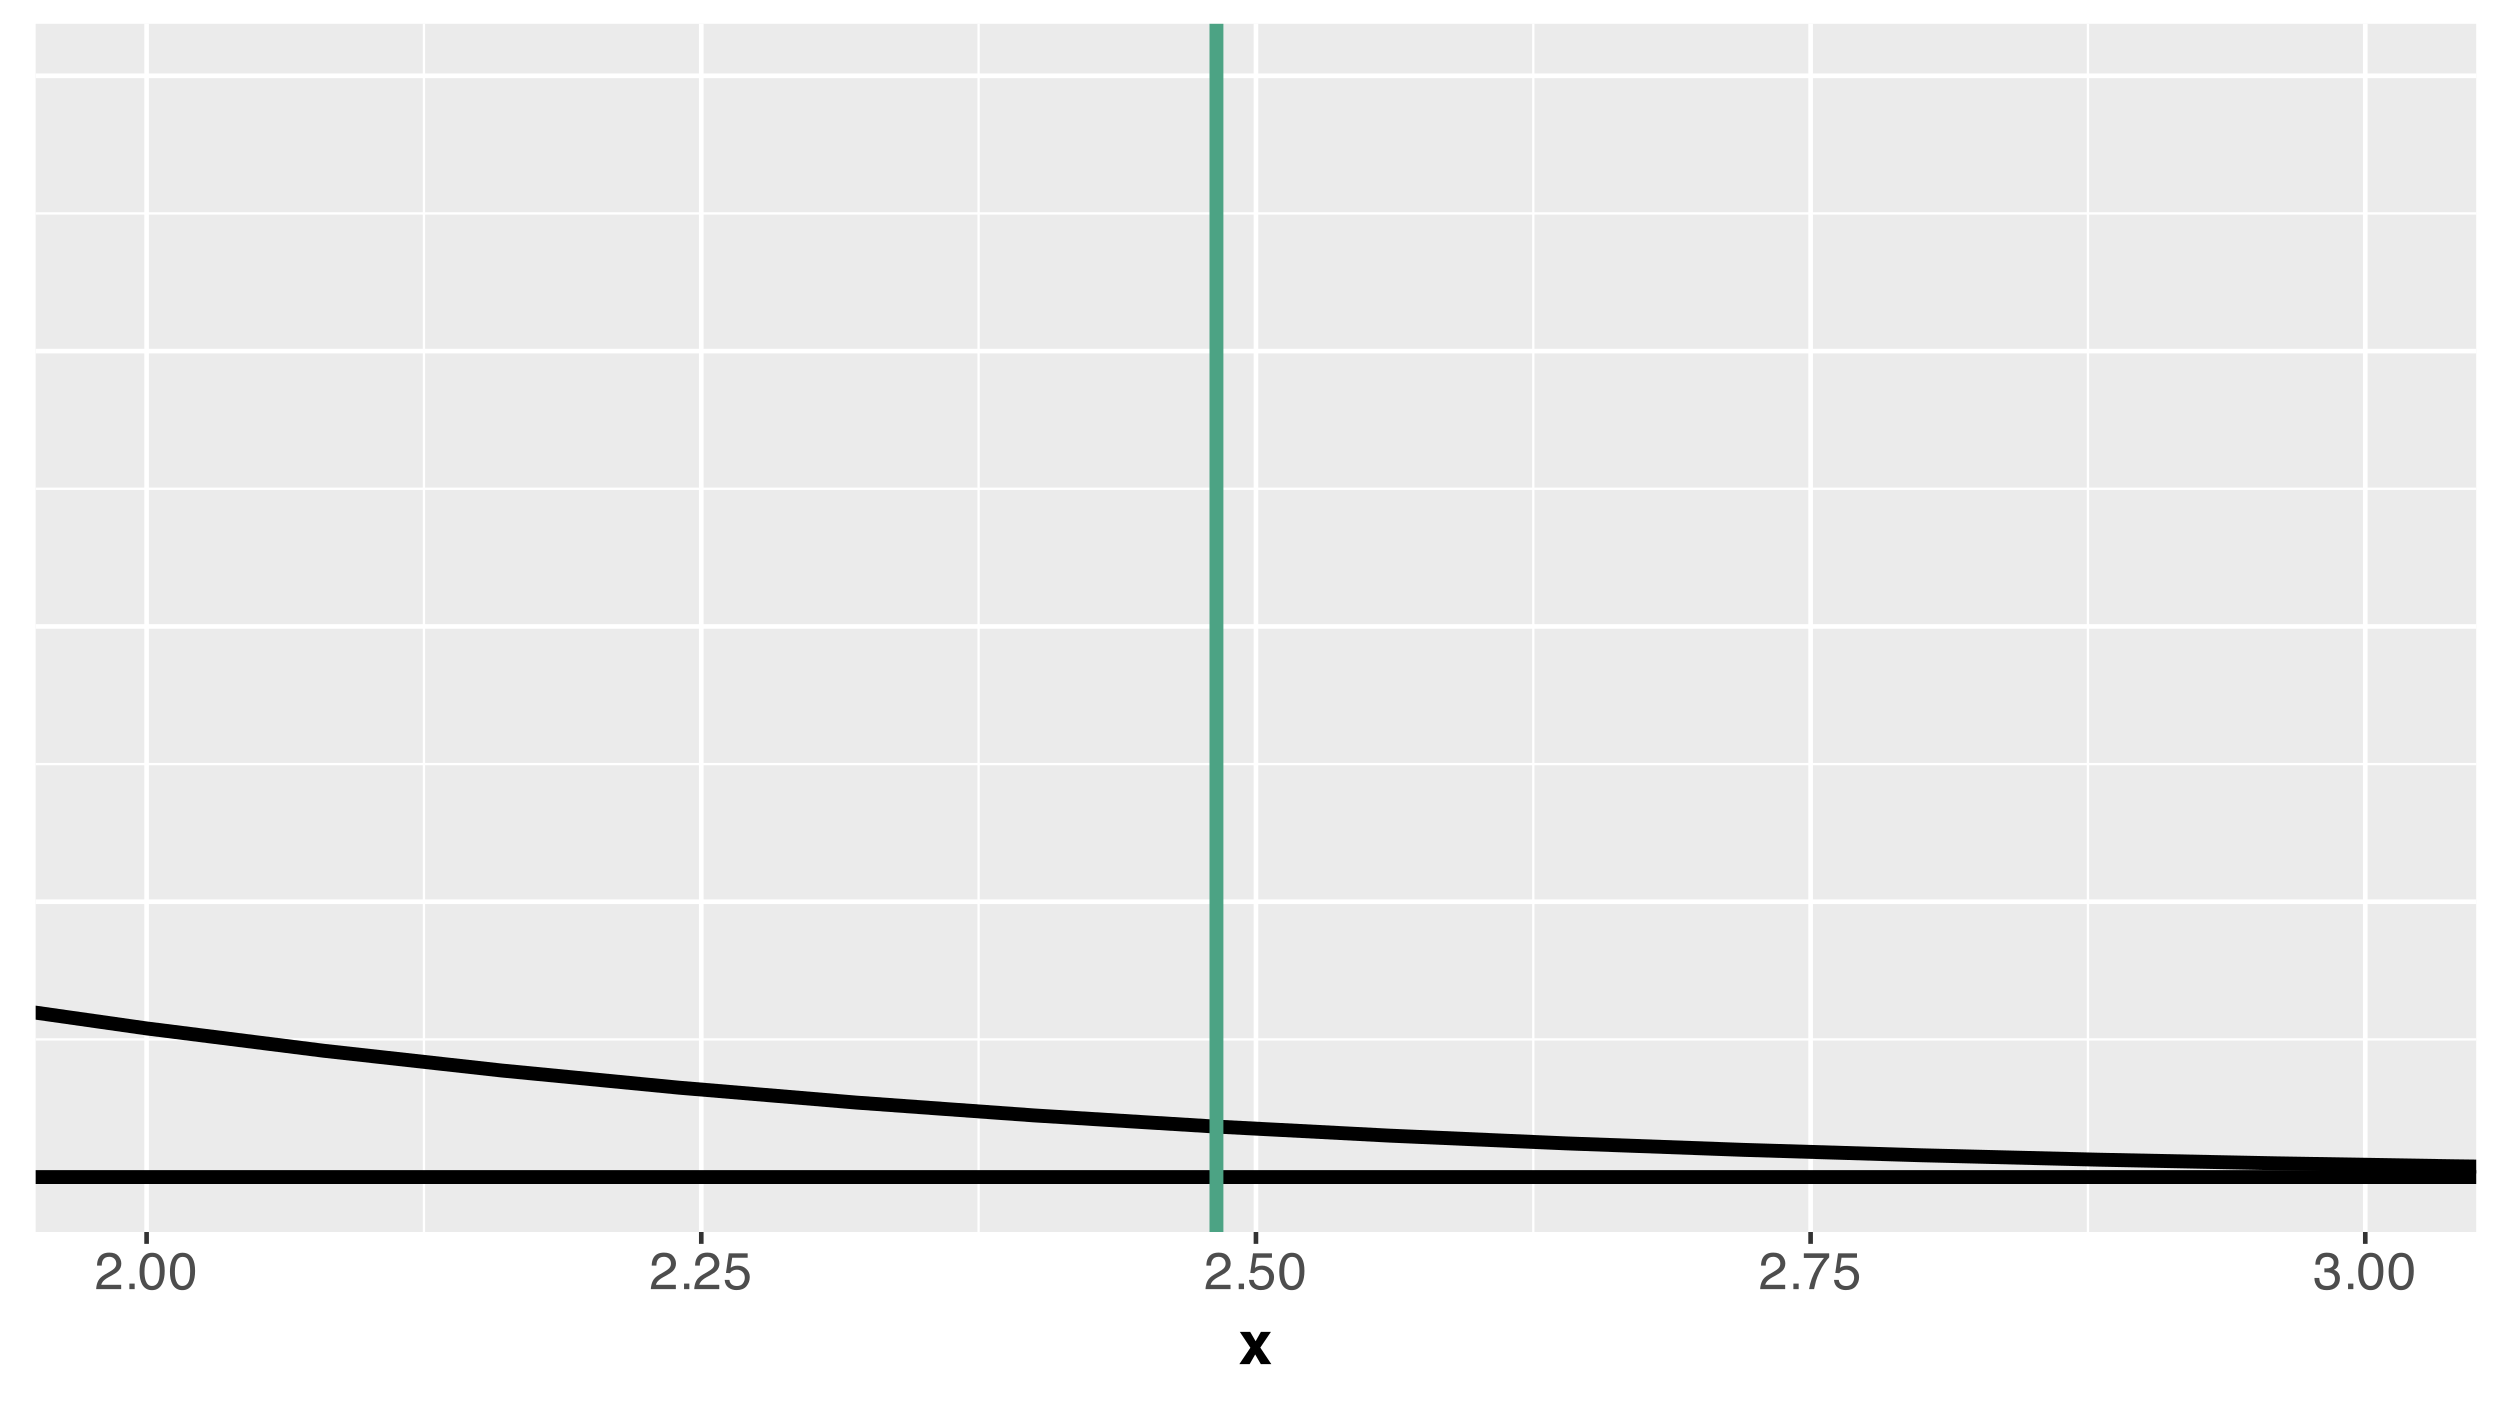
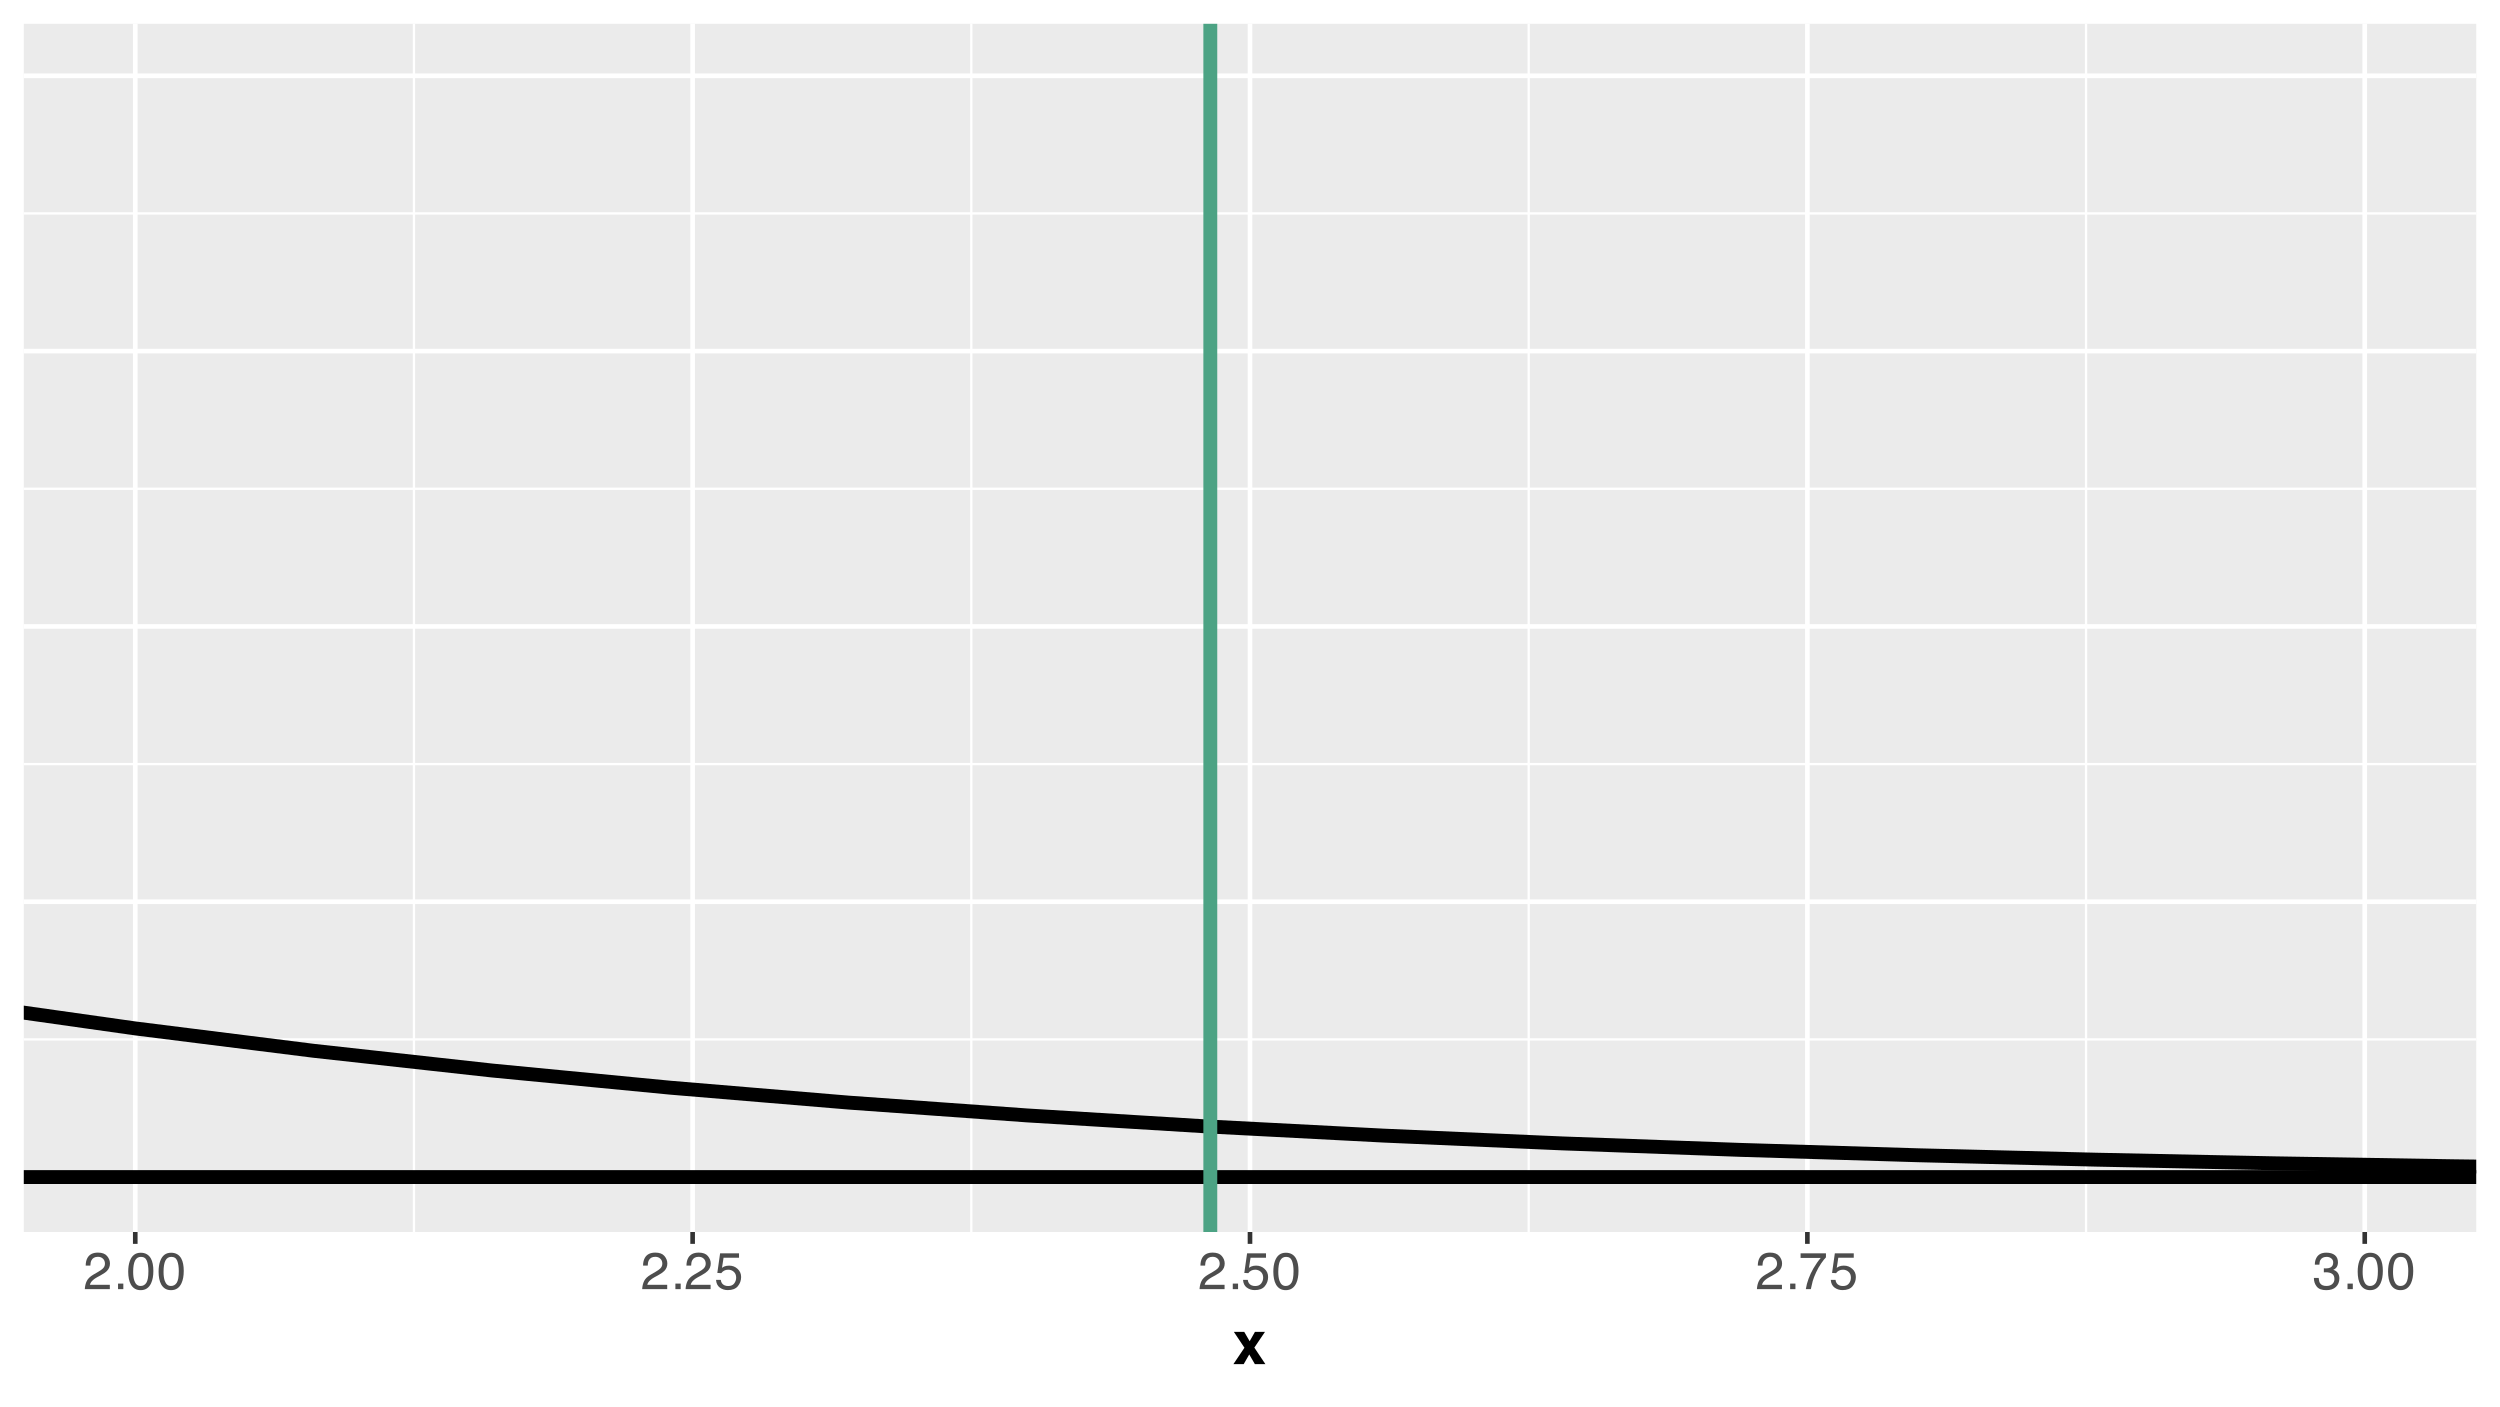
<svg xmlns="http://www.w3.org/2000/svg" xmlns:xlink="http://www.w3.org/1999/xlink" width="576" height="324" viewBox="0 0 576 324">
  <defs>
    <g>
      <g id="glyph-0-0">
        <path d="M 0.391 0 L 0.391 -8.609 L 7.219 -8.609 L 7.219 0 Z M 6.141 -1.078 L 6.141 -7.531 L 1.469 -7.531 L 1.469 -1.078 Z M 6.141 -1.078 " />
      </g>
      <g id="glyph-0-1">
        <path d="M 0.375 0 C 0.414 -0.719 0.566 -1.344 0.828 -1.875 C 1.086 -2.414 1.594 -2.906 2.344 -3.344 L 3.469 -4 C 3.969 -4.289 4.32 -4.539 4.531 -4.75 C 4.852 -5.07 5.016 -5.441 5.016 -5.859 C 5.016 -6.348 4.863 -6.734 4.562 -7.016 C 4.27 -7.305 3.883 -7.453 3.406 -7.453 C 2.676 -7.453 2.176 -7.18 1.906 -6.641 C 1.75 -6.336 1.664 -5.93 1.656 -5.422 L 0.578 -5.422 C 0.586 -6.148 0.723 -6.742 0.984 -7.203 C 1.441 -8.016 2.25 -8.422 3.406 -8.422 C 4.363 -8.422 5.062 -8.16 5.5 -7.641 C 5.945 -7.117 6.172 -6.539 6.172 -5.906 C 6.172 -5.238 5.938 -4.664 5.469 -4.188 C 5.195 -3.906 4.707 -3.566 4 -3.172 L 3.188 -2.734 C 2.812 -2.523 2.516 -2.32 2.297 -2.125 C 1.898 -1.789 1.648 -1.414 1.547 -1 L 6.141 -1 L 6.141 0 Z M 0.375 0 " />
      </g>
      <g id="glyph-0-2">
        <path d="M 1.031 -1.281 L 2.25 -1.281 L 2.25 0 L 1.031 0 Z M 1.031 -1.281 " />
      </g>
      <g id="glyph-0-3">
        <path d="M 3.25 -8.391 C 4.332 -8.391 5.117 -7.941 5.609 -7.047 C 5.984 -6.359 6.172 -5.41 6.172 -4.203 C 6.172 -3.066 6 -2.125 5.656 -1.375 C 5.164 -0.301 4.359 0.234 3.234 0.234 C 2.234 0.234 1.484 -0.203 0.984 -1.078 C 0.578 -1.816 0.375 -2.801 0.375 -4.031 C 0.375 -4.977 0.5 -5.797 0.75 -6.484 C 1.207 -7.754 2.039 -8.391 3.25 -8.391 Z M 3.234 -0.734 C 3.785 -0.734 4.223 -0.973 4.547 -1.453 C 4.867 -1.941 5.031 -2.848 5.031 -4.172 C 5.031 -5.117 4.91 -5.898 4.672 -6.516 C 4.441 -7.129 3.988 -7.438 3.312 -7.438 C 2.688 -7.438 2.227 -7.145 1.938 -6.562 C 1.656 -5.977 1.516 -5.117 1.516 -3.984 C 1.516 -3.129 1.609 -2.441 1.797 -1.922 C 2.078 -1.129 2.555 -0.734 3.234 -0.734 Z M 3.234 -0.734 " />
      </g>
      <g id="glyph-0-4">
        <path d="M 1.484 -2.141 C 1.555 -1.535 1.836 -1.117 2.328 -0.891 C 2.578 -0.773 2.863 -0.719 3.188 -0.719 C 3.812 -0.719 4.273 -0.914 4.578 -1.312 C 4.879 -1.707 5.031 -2.148 5.031 -2.641 C 5.031 -3.223 4.848 -3.676 4.484 -4 C 4.129 -4.32 3.703 -4.484 3.203 -4.484 C 2.836 -4.484 2.523 -4.41 2.266 -4.266 C 2.004 -4.129 1.785 -3.938 1.609 -3.688 L 0.688 -3.734 L 1.328 -8.25 L 5.688 -8.25 L 5.688 -7.234 L 2.125 -7.234 L 1.766 -4.906 C 1.961 -5.051 2.148 -5.16 2.328 -5.234 C 2.641 -5.359 3 -5.422 3.406 -5.422 C 4.176 -5.422 4.828 -5.172 5.359 -4.672 C 5.898 -4.18 6.172 -3.555 6.172 -2.797 C 6.172 -2.004 5.922 -1.301 5.422 -0.688 C 4.93 -0.082 4.148 0.219 3.078 0.219 C 2.398 0.219 1.797 0.023 1.266 -0.359 C 0.742 -0.742 0.453 -1.336 0.391 -2.141 Z M 1.484 -2.141 " />
      </g>
      <g id="glyph-0-5">
        <path d="M 6.281 -8.25 L 6.281 -7.328 C 6.008 -7.066 5.648 -6.613 5.203 -5.969 C 4.754 -5.32 4.359 -4.625 4.016 -3.875 C 3.672 -3.133 3.41 -2.469 3.234 -1.875 C 3.129 -1.488 2.984 -0.863 2.797 0 L 1.641 0 C 1.898 -1.602 2.484 -3.195 3.391 -4.781 C 3.93 -5.707 4.492 -6.508 5.078 -7.188 L 0.438 -7.188 L 0.438 -8.25 Z M 6.281 -8.25 " />
      </g>
      <g id="glyph-0-6">
        <path d="M 3.125 0.234 C 2.125 0.234 1.398 -0.035 0.953 -0.578 C 0.504 -1.129 0.281 -1.797 0.281 -2.578 L 1.391 -2.578 C 1.43 -2.035 1.531 -1.641 1.688 -1.391 C 1.969 -0.953 2.461 -0.734 3.172 -0.734 C 3.734 -0.734 4.18 -0.879 4.516 -1.172 C 4.848 -1.473 5.016 -1.859 5.016 -2.328 C 5.016 -2.898 4.836 -3.301 4.484 -3.531 C 4.129 -3.77 3.641 -3.891 3.016 -3.891 C 2.941 -3.891 2.867 -3.883 2.797 -3.875 C 2.723 -3.875 2.648 -3.875 2.578 -3.875 L 2.578 -4.812 C 2.691 -4.789 2.785 -4.781 2.859 -4.781 C 2.93 -4.781 3.008 -4.781 3.094 -4.781 C 3.488 -4.781 3.812 -4.844 4.062 -4.969 C 4.508 -5.188 4.734 -5.578 4.734 -6.141 C 4.734 -6.555 4.582 -6.875 4.281 -7.094 C 3.988 -7.32 3.645 -7.438 3.25 -7.438 C 2.551 -7.438 2.066 -7.203 1.797 -6.734 C 1.648 -6.484 1.566 -6.117 1.547 -5.641 L 0.5 -5.641 C 0.5 -6.266 0.625 -6.797 0.875 -7.234 C 1.301 -8.016 2.055 -8.406 3.141 -8.406 C 3.992 -8.406 4.656 -8.211 5.125 -7.828 C 5.594 -7.453 5.828 -6.898 5.828 -6.172 C 5.828 -5.66 5.691 -5.242 5.422 -4.922 C 5.242 -4.723 5.02 -4.566 4.75 -4.453 C 5.188 -4.328 5.531 -4.094 5.781 -3.75 C 6.031 -3.406 6.156 -2.984 6.156 -2.484 C 6.156 -1.68 5.891 -1.023 5.359 -0.516 C 4.836 -0.016 4.094 0.234 3.125 0.234 Z M 3.125 0.234 " />
      </g>
      <g id="glyph-1-0">
        <path d="M 1.047 -10.078 L 9.172 -10.078 L 9.172 0 L 1.047 0 Z M 7.906 -1.266 L 7.906 -8.812 L 2.312 -8.812 L 2.312 -1.266 Z M 7.906 -1.266 " />
      </g>
      <g id="glyph-1-1">
        <path d="M 7.547 0 L 5.125 0 L 3.828 -2.234 L 2.547 0 L 0.172 0 L 2.719 -3.781 L 0.281 -7.438 L 2.672 -7.438 L 3.922 -5.281 L 5.141 -7.438 L 7.453 -7.438 L 5 -3.812 Z M 7.547 0 " />
      </g>
    </g>
    <clipPath id="clip-0">
-       <path clip-rule="nonzero" d="M 8.219 5.48 L 570.52 5.48 L 570.52 283.852 L 8.219 283.852 Z M 8.219 5.48 " />
+       <path clip-rule="nonzero" d="M 5.48 5.48 L 570.523 5.48 L 570.523 283.852 L 5.48 283.852 Z M 5.48 5.48 " />
    </clipPath>
    <clipPath id="clip-1">
-       <path clip-rule="nonzero" d="M 8.219 239 L 570.52 239 L 570.52 240 L 8.219 240 Z M 8.219 239 " />
+       <path clip-rule="nonzero" d="M 5.48 239 L 570.523 239 L 570.523 240 L 5.48 240 Z M 5.48 239 " />
    </clipPath>
    <clipPath id="clip-2">
-       <path clip-rule="nonzero" d="M 8.219 175 L 570.52 175 L 570.52 177 L 8.219 177 Z M 8.219 175 " />
+       <path clip-rule="nonzero" d="M 5.48 175 L 570.523 175 L 570.523 177 L 5.48 177 Z M 5.48 175 " />
    </clipPath>
    <clipPath id="clip-3">
-       <path clip-rule="nonzero" d="M 8.219 112 L 570.52 112 L 570.52 113 L 8.219 113 Z M 8.219 112 " />
+       <path clip-rule="nonzero" d="M 5.48 112 L 570.523 112 L 570.523 113 L 5.48 113 Z M 5.48 112 " />
    </clipPath>
    <clipPath id="clip-4">
-       <path clip-rule="nonzero" d="M 8.219 48 L 570.52 48 L 570.52 50 L 8.219 50 Z M 8.219 48 " />
+       <path clip-rule="nonzero" d="M 5.48 48 L 570.523 48 L 570.523 50 L 5.48 50 Z M 5.48 48 " />
    </clipPath>
    <clipPath id="clip-5">
-       <path clip-rule="nonzero" d="M 97 5.48 L 98 5.48 L 98 283.852 L 97 283.852 Z M 97 5.48 " />
+       <path clip-rule="nonzero" d="M 95 5.48 L 96 5.48 L 96 283.852 L 95 283.852 Z M 95 5.48 " />
    </clipPath>
    <clipPath id="clip-6">
-       <path clip-rule="nonzero" d="M 225 5.48 L 226 5.48 L 226 283.852 L 225 283.852 Z M 225 5.48 " />
+       <path clip-rule="nonzero" d="M 223 5.48 L 225 5.48 L 225 283.852 L 223 283.852 Z M 223 5.48 " />
    </clipPath>
    <clipPath id="clip-7">
-       <path clip-rule="nonzero" d="M 353 5.48 L 354 5.48 L 354 283.852 L 353 283.852 Z M 353 5.48 " />
+       <path clip-rule="nonzero" d="M 351 5.48 L 353 5.48 L 353 283.852 L 351 283.852 Z M 351 5.48 " />
    </clipPath>
    <clipPath id="clip-8">
-       <path clip-rule="nonzero" d="M 480 5.48 L 482 5.48 L 482 283.852 L 480 283.852 Z M 480 5.48 " />
+       <path clip-rule="nonzero" d="M 480 5.48 L 481 5.48 L 481 283.852 L 480 283.852 Z M 480 5.48 " />
    </clipPath>
    <clipPath id="clip-9">
-       <path clip-rule="nonzero" d="M 8.219 270 L 570.52 270 L 570.52 272 L 8.219 272 Z M 8.219 270 " />
+       <path clip-rule="nonzero" d="M 5.48 270 L 570.523 270 L 570.523 272 L 5.48 272 Z M 5.48 270 " />
    </clipPath>
    <clipPath id="clip-10">
-       <path clip-rule="nonzero" d="M 8.219 207 L 570.52 207 L 570.52 209 L 8.219 209 Z M 8.219 207 " />
+       <path clip-rule="nonzero" d="M 5.48 207 L 570.523 207 L 570.523 209 L 5.48 209 Z M 5.48 207 " />
    </clipPath>
    <clipPath id="clip-11">
-       <path clip-rule="nonzero" d="M 8.219 143 L 570.52 143 L 570.52 145 L 8.219 145 Z M 8.219 143 " />
+       <path clip-rule="nonzero" d="M 5.48 143 L 570.523 143 L 570.523 145 L 5.48 145 Z M 5.48 143 " />
    </clipPath>
    <clipPath id="clip-12">
-       <path clip-rule="nonzero" d="M 8.219 80 L 570.52 80 L 570.52 82 L 8.219 82 Z M 8.219 80 " />
+       <path clip-rule="nonzero" d="M 5.48 80 L 570.523 80 L 570.523 82 L 5.48 82 Z M 5.48 80 " />
    </clipPath>
    <clipPath id="clip-13">
-       <path clip-rule="nonzero" d="M 8.219 16 L 570.52 16 L 570.52 18 L 8.219 18 Z M 8.219 16 " />
+       <path clip-rule="nonzero" d="M 5.48 16 L 570.523 16 L 570.523 18 L 5.48 18 Z M 5.48 16 " />
    </clipPath>
    <clipPath id="clip-14">
-       <path clip-rule="nonzero" d="M 33 5.48 L 35 5.48 L 35 283.852 L 33 283.852 Z M 33 5.48 " />
+       <path clip-rule="nonzero" d="M 30 5.48 L 32 5.48 L 32 283.852 L 30 283.852 Z M 30 5.48 " />
    </clipPath>
    <clipPath id="clip-15">
-       <path clip-rule="nonzero" d="M 161 5.48 L 163 5.48 L 163 283.852 L 161 283.852 Z M 161 5.48 " />
+       <path clip-rule="nonzero" d="M 159 5.48 L 161 5.48 L 161 283.852 L 159 283.852 Z M 159 5.48 " />
    </clipPath>
    <clipPath id="clip-16">
-       <path clip-rule="nonzero" d="M 288 5.48 L 290 5.48 L 290 283.852 L 288 283.852 Z M 288 5.48 " />
+       <path clip-rule="nonzero" d="M 287 5.48 L 289 5.48 L 289 283.852 L 287 283.852 Z M 287 5.48 " />
    </clipPath>
    <clipPath id="clip-17">
-       <path clip-rule="nonzero" d="M 416 5.48 L 418 5.48 L 418 283.852 L 416 283.852 Z M 416 5.48 " />
+       <path clip-rule="nonzero" d="M 415 5.48 L 417 5.48 L 417 283.852 L 415 283.852 Z M 415 5.48 " />
    </clipPath>
    <clipPath id="clip-18">
      <path clip-rule="nonzero" d="M 544 5.48 L 546 5.48 L 546 283.852 L 544 283.852 Z M 544 5.48 " />
    </clipPath>
    <clipPath id="clip-19">
-       <path clip-rule="nonzero" d="M 8.219 16 L 570.52 16 L 570.52 273 L 8.219 273 Z M 8.219 16 " />
+       <path clip-rule="nonzero" d="M 5.48 16 L 570.523 16 L 570.523 273 L 5.48 273 Z M 5.48 16 " />
    </clipPath>
    <clipPath id="clip-20">
-       <path clip-rule="nonzero" d="M 8.219 269 L 570.52 269 L 570.52 273 L 8.219 273 Z M 8.219 269 " />
+       <path clip-rule="nonzero" d="M 5.48 269 L 570.523 269 L 570.523 273 L 5.48 273 Z M 5.48 269 " />
    </clipPath>
    <clipPath id="clip-21">
-       <path clip-rule="nonzero" d="M 278 5.48 L 282 5.48 L 282 283.852 L 278 283.852 Z M 278 5.48 " />
+       <path clip-rule="nonzero" d="M 277 5.48 L 281 5.48 L 281 283.852 L 277 283.852 Z M 277 5.48 " />
    </clipPath>
  </defs>
  <rect x="-57.6" y="-32.4" width="691.2" height="388.8" fill="rgb(100%, 100%, 100%)" fill-opacity="1" />
  <rect x="-57.6" y="-32.4" width="691.2" height="388.8" fill="rgb(100%, 100%, 100%)" fill-opacity="1" />
  <path fill="none" stroke-width="1.067" stroke-linecap="round" stroke-linejoin="round" stroke="rgb(100%, 100%, 100%)" stroke-opacity="1" stroke-miterlimit="10" d="M 0 324 L 576 324 L 576 0 L 0 0 Z M 0 324 " />
  <g clip-path="url(#clip-0)">
-     <path fill-rule="nonzero" fill="rgb(92.157%, 92.157%, 92.157%)" fill-opacity="1" d="M 8.219 283.848 L 570.52 283.848 L 570.52 5.477 L 8.219 5.477 Z M 8.219 283.848 " />
+     <path fill-rule="nonzero" fill="rgb(92.157%, 92.157%, 92.157%)" fill-opacity="1" d="M 5.48 283.848 L 570.523 283.848 L 570.523 5.477 L 5.48 5.477 Z M 5.48 283.848 " />
  </g>
  <g clip-path="url(#clip-1)">
-     <path fill="none" stroke-width="0.533" stroke-linecap="butt" stroke-linejoin="round" stroke="rgb(100%, 100%, 100%)" stroke-opacity="1" stroke-miterlimit="10" d="M 8.219 239.48 L 570.52 239.48 " />
+     <path fill="none" stroke-width="0.533" stroke-linecap="butt" stroke-linejoin="round" stroke="rgb(100%, 100%, 100%)" stroke-opacity="1" stroke-miterlimit="10" d="M 5.48 239.48 L 570.52 239.48 " />
  </g>
  <g clip-path="url(#clip-2)">
-     <path fill="none" stroke-width="0.533" stroke-linecap="butt" stroke-linejoin="round" stroke="rgb(100%, 100%, 100%)" stroke-opacity="1" stroke-miterlimit="10" d="M 8.219 176.047 L 570.52 176.047 " />
+     <path fill="none" stroke-width="0.533" stroke-linecap="butt" stroke-linejoin="round" stroke="rgb(100%, 100%, 100%)" stroke-opacity="1" stroke-miterlimit="10" d="M 5.48 176.047 L 570.52 176.047 " />
  </g>
  <g clip-path="url(#clip-3)">
-     <path fill="none" stroke-width="0.533" stroke-linecap="butt" stroke-linejoin="round" stroke="rgb(100%, 100%, 100%)" stroke-opacity="1" stroke-miterlimit="10" d="M 8.219 112.613 L 570.52 112.613 " />
+     <path fill="none" stroke-width="0.533" stroke-linecap="butt" stroke-linejoin="round" stroke="rgb(100%, 100%, 100%)" stroke-opacity="1" stroke-miterlimit="10" d="M 5.48 112.613 L 570.52 112.613 " />
  </g>
  <g clip-path="url(#clip-4)">
-     <path fill="none" stroke-width="0.533" stroke-linecap="butt" stroke-linejoin="round" stroke="rgb(100%, 100%, 100%)" stroke-opacity="1" stroke-miterlimit="10" d="M 8.219 49.18 L 570.52 49.18 " />
+     <path fill="none" stroke-width="0.533" stroke-linecap="butt" stroke-linejoin="round" stroke="rgb(100%, 100%, 100%)" stroke-opacity="1" stroke-miterlimit="10" d="M 5.48 49.18 L 570.52 49.18 " />
  </g>
  <g clip-path="url(#clip-5)">
-     <path fill="none" stroke-width="0.533" stroke-linecap="butt" stroke-linejoin="round" stroke="rgb(100%, 100%, 100%)" stroke-opacity="1" stroke-miterlimit="10" d="M 97.676 283.848 L 97.676 5.48 " />
+     <path fill="none" stroke-width="0.533" stroke-linecap="butt" stroke-linejoin="round" stroke="rgb(100%, 100%, 100%)" stroke-opacity="1" stroke-miterlimit="10" d="M 95.371 283.848 L 95.371 5.48 " />
  </g>
  <g clip-path="url(#clip-6)">
-     <path fill="none" stroke-width="0.533" stroke-linecap="butt" stroke-linejoin="round" stroke="rgb(100%, 100%, 100%)" stroke-opacity="1" stroke-miterlimit="10" d="M 225.473 283.848 L 225.473 5.48 " />
+     <path fill="none" stroke-width="0.533" stroke-linecap="butt" stroke-linejoin="round" stroke="rgb(100%, 100%, 100%)" stroke-opacity="1" stroke-miterlimit="10" d="M 223.789 283.848 L 223.789 5.48 " />
  </g>
  <g clip-path="url(#clip-7)">
-     <path fill="none" stroke-width="0.533" stroke-linecap="butt" stroke-linejoin="round" stroke="rgb(100%, 100%, 100%)" stroke-opacity="1" stroke-miterlimit="10" d="M 353.27 283.848 L 353.27 5.48 " />
+     <path fill="none" stroke-width="0.533" stroke-linecap="butt" stroke-linejoin="round" stroke="rgb(100%, 100%, 100%)" stroke-opacity="1" stroke-miterlimit="10" d="M 352.211 283.848 L 352.211 5.48 " />
  </g>
  <g clip-path="url(#clip-8)">
-     <path fill="none" stroke-width="0.533" stroke-linecap="butt" stroke-linejoin="round" stroke="rgb(100%, 100%, 100%)" stroke-opacity="1" stroke-miterlimit="10" d="M 481.062 283.848 L 481.062 5.48 " />
+     <path fill="none" stroke-width="0.533" stroke-linecap="butt" stroke-linejoin="round" stroke="rgb(100%, 100%, 100%)" stroke-opacity="1" stroke-miterlimit="10" d="M 480.629 283.848 L 480.629 5.48 " />
  </g>
  <g clip-path="url(#clip-9)">
-     <path fill="none" stroke-width="1.067" stroke-linecap="butt" stroke-linejoin="round" stroke="rgb(100%, 100%, 100%)" stroke-opacity="1" stroke-miterlimit="10" d="M 8.219 271.195 L 570.52 271.195 " />
+     <path fill="none" stroke-width="1.067" stroke-linecap="butt" stroke-linejoin="round" stroke="rgb(100%, 100%, 100%)" stroke-opacity="1" stroke-miterlimit="10" d="M 5.48 271.195 L 570.52 271.195 " />
  </g>
  <g clip-path="url(#clip-10)">
-     <path fill="none" stroke-width="1.067" stroke-linecap="butt" stroke-linejoin="round" stroke="rgb(100%, 100%, 100%)" stroke-opacity="1" stroke-miterlimit="10" d="M 8.219 207.762 L 570.52 207.762 " />
+     <path fill="none" stroke-width="1.067" stroke-linecap="butt" stroke-linejoin="round" stroke="rgb(100%, 100%, 100%)" stroke-opacity="1" stroke-miterlimit="10" d="M 5.48 207.762 L 570.52 207.762 " />
  </g>
  <g clip-path="url(#clip-11)">
-     <path fill="none" stroke-width="1.067" stroke-linecap="butt" stroke-linejoin="round" stroke="rgb(100%, 100%, 100%)" stroke-opacity="1" stroke-miterlimit="10" d="M 8.219 144.328 L 570.52 144.328 " />
+     <path fill="none" stroke-width="1.067" stroke-linecap="butt" stroke-linejoin="round" stroke="rgb(100%, 100%, 100%)" stroke-opacity="1" stroke-miterlimit="10" d="M 5.48 144.328 L 570.52 144.328 " />
  </g>
  <g clip-path="url(#clip-12)">
-     <path fill="none" stroke-width="1.067" stroke-linecap="butt" stroke-linejoin="round" stroke="rgb(100%, 100%, 100%)" stroke-opacity="1" stroke-miterlimit="10" d="M 8.219 80.895 L 570.52 80.895 " />
+     <path fill="none" stroke-width="1.067" stroke-linecap="butt" stroke-linejoin="round" stroke="rgb(100%, 100%, 100%)" stroke-opacity="1" stroke-miterlimit="10" d="M 5.48 80.895 L 570.52 80.895 " />
  </g>
  <g clip-path="url(#clip-13)">
-     <path fill="none" stroke-width="1.067" stroke-linecap="butt" stroke-linejoin="round" stroke="rgb(100%, 100%, 100%)" stroke-opacity="1" stroke-miterlimit="10" d="M 8.219 17.461 L 570.52 17.461 " />
+     <path fill="none" stroke-width="1.067" stroke-linecap="butt" stroke-linejoin="round" stroke="rgb(100%, 100%, 100%)" stroke-opacity="1" stroke-miterlimit="10" d="M 5.48 17.461 L 570.52 17.461 " />
  </g>
  <g clip-path="url(#clip-14)">
-     <path fill="none" stroke-width="1.067" stroke-linecap="butt" stroke-linejoin="round" stroke="rgb(100%, 100%, 100%)" stroke-opacity="1" stroke-miterlimit="10" d="M 33.777 283.848 L 33.777 5.48 " />
+     <path fill="none" stroke-width="1.067" stroke-linecap="butt" stroke-linejoin="round" stroke="rgb(100%, 100%, 100%)" stroke-opacity="1" stroke-miterlimit="10" d="M 31.164 283.848 L 31.164 5.48 " />
  </g>
  <g clip-path="url(#clip-15)">
-     <path fill="none" stroke-width="1.067" stroke-linecap="butt" stroke-linejoin="round" stroke="rgb(100%, 100%, 100%)" stroke-opacity="1" stroke-miterlimit="10" d="M 161.574 283.848 L 161.574 5.48 " />
+     <path fill="none" stroke-width="1.067" stroke-linecap="butt" stroke-linejoin="round" stroke="rgb(100%, 100%, 100%)" stroke-opacity="1" stroke-miterlimit="10" d="M 159.582 283.848 L 159.582 5.48 " />
  </g>
  <g clip-path="url(#clip-16)">
-     <path fill="none" stroke-width="1.067" stroke-linecap="butt" stroke-linejoin="round" stroke="rgb(100%, 100%, 100%)" stroke-opacity="1" stroke-miterlimit="10" d="M 289.371 283.848 L 289.371 5.48 " />
+     <path fill="none" stroke-width="1.067" stroke-linecap="butt" stroke-linejoin="round" stroke="rgb(100%, 100%, 100%)" stroke-opacity="1" stroke-miterlimit="10" d="M 288 283.848 L 288 5.48 " />
  </g>
  <g clip-path="url(#clip-17)">
-     <path fill="none" stroke-width="1.067" stroke-linecap="butt" stroke-linejoin="round" stroke="rgb(100%, 100%, 100%)" stroke-opacity="1" stroke-miterlimit="10" d="M 417.164 283.848 L 417.164 5.48 " />
+     <path fill="none" stroke-width="1.067" stroke-linecap="butt" stroke-linejoin="round" stroke="rgb(100%, 100%, 100%)" stroke-opacity="1" stroke-miterlimit="10" d="M 416.418 283.848 L 416.418 5.48 " />
  </g>
  <g clip-path="url(#clip-18)">
-     <path fill="none" stroke-width="1.067" stroke-linecap="butt" stroke-linejoin="round" stroke="rgb(100%, 100%, 100%)" stroke-opacity="1" stroke-miterlimit="10" d="M 544.961 283.848 L 544.961 5.48 " />
+     <path fill="none" stroke-width="1.067" stroke-linecap="butt" stroke-linejoin="round" stroke="rgb(100%, 100%, 100%)" stroke-opacity="1" stroke-miterlimit="10" d="M 544.836 283.848 L 544.836 5.48 " />
  </g>
  <g clip-path="url(#clip-19)">
-     <path fill="none" stroke-width="3.201" stroke-linecap="butt" stroke-linejoin="round" stroke="rgb(0%, 0%, 0%)" stroke-opacity="1" stroke-miterlimit="10" d="M -2304 261.941 L -2297.215 261.645 L -2256.32 259.508 L -2215.426 256.992 L -2174.531 254.039 L -2133.637 250.605 L -2092.742 246.645 L -2051.848 242.105 L -2010.953 236.949 L -1970.059 231.133 L -1929.164 224.633 L -1888.27 217.418 L -1847.375 209.488 L -1806.48 200.836 L -1765.586 191.484 L -1724.691 181.465 L -1683.797 170.828 L -1642.902 159.648 L -1602.008 148.016 L -1561.113 136.039 L -1520.219 123.84 L -1479.324 111.57 L -1438.43 99.379 L -1397.535 87.434 L -1356.641 75.914 L -1315.746 64.996 L -1274.852 54.859 L -1233.957 45.668 L -1193.062 37.59 L -1152.168 30.762 L -1111.273 25.316 L -1070.379 21.352 L -1029.484 18.941 L -988.586 18.133 L -947.691 18.941 L -906.797 21.352 L -865.902 25.316 L -825.008 30.762 L -784.113 37.59 L -743.219 45.668 L -702.324 54.859 L -661.43 64.996 L -620.535 75.914 L -579.641 87.434 L -538.746 99.379 L -497.852 111.57 L -456.957 123.84 L -416.062 136.039 L -375.168 148.016 L -334.273 159.648 L -293.379 170.828 L -252.484 181.465 L -211.59 191.484 L -170.695 200.836 L -129.801 209.488 L -88.906 217.418 L -48.012 224.633 L -7.117 231.133 L 33.777 236.949 L 74.672 242.105 L 115.566 246.645 L 156.461 250.605 L 197.355 254.039 L 238.25 256.992 L 279.145 259.508 L 320.039 261.645 L 360.934 263.438 L 401.832 264.934 L 442.727 266.176 L 483.621 267.195 L 524.516 268.027 L 565.41 268.703 L 606.305 269.25 L 647.199 269.684 L 688.094 270.027 L 728.988 270.301 L 769.883 270.516 L 810.777 270.68 L 851.672 270.809 L 892.566 270.906 L 933.461 270.98 L 974.355 271.039 L 1015.25 271.078 L 1056.145 271.109 " />
+     <path fill="none" stroke-width="3.201" stroke-linecap="butt" stroke-linejoin="round" stroke="rgb(0%, 0%, 0%)" stroke-opacity="1" stroke-miterlimit="10" d="M -2304 261.27 L -2270.094 259.508 L -2229 256.992 L -2187.906 254.039 L -2146.812 250.605 L -2105.719 246.645 L -2064.625 242.105 L -2023.531 236.949 L -1982.438 231.133 L -1941.344 224.633 L -1900.25 217.418 L -1859.156 209.488 L -1818.062 200.836 L -1776.969 191.484 L -1735.875 181.465 L -1694.781 170.828 L -1653.688 159.648 L -1612.594 148.016 L -1571.5 136.039 L -1530.406 123.84 L -1489.312 111.57 L -1448.219 99.379 L -1407.125 87.434 L -1366.031 75.914 L -1324.934 64.996 L -1283.84 54.859 L -1242.746 45.668 L -1201.652 37.59 L -1160.559 30.762 L -1119.465 25.316 L -1078.371 21.352 L -1037.277 18.941 L -996.184 18.133 L -955.09 18.941 L -913.996 21.352 L -872.902 25.316 L -831.809 30.762 L -790.715 37.59 L -749.621 45.668 L -708.527 54.859 L -667.434 64.996 L -626.34 75.914 L -585.246 87.434 L -544.152 99.379 L -503.059 111.57 L -461.965 123.84 L -420.871 136.039 L -379.777 148.016 L -338.684 159.648 L -297.59 170.828 L -256.496 181.465 L -215.398 191.484 L -174.305 200.836 L -133.211 209.488 L -92.117 217.418 L -51.023 224.633 L -9.93 231.133 L 31.164 236.949 L 72.258 242.105 L 113.352 246.645 L 154.445 250.605 L 195.539 254.039 L 236.633 256.992 L 277.727 259.508 L 318.82 261.645 L 359.914 263.438 L 401.008 264.934 L 442.102 266.176 L 483.195 267.195 L 524.289 268.027 L 565.383 268.703 L 606.477 269.25 L 647.57 269.684 L 688.664 270.027 L 729.758 270.301 L 770.852 270.516 L 811.945 270.68 L 853.043 270.809 L 894.137 270.906 L 935.23 270.98 L 976.324 271.039 L 1017.418 271.078 L 1058.512 271.109 " />
  </g>
  <g clip-path="url(#clip-20)">
-     <path fill="none" stroke-width="3.201" stroke-linecap="butt" stroke-linejoin="round" stroke="rgb(0%, 0%, 0%)" stroke-opacity="1" stroke-miterlimit="10" d="M 8.219 271.195 L 570.52 271.195 " />
+     <path fill="none" stroke-width="3.201" stroke-linecap="butt" stroke-linejoin="round" stroke="rgb(0%, 0%, 0%)" stroke-opacity="1" stroke-miterlimit="10" d="M 5.48 271.195 L 570.52 271.195 " />
  </g>
  <g clip-path="url(#clip-21)">
-     <path fill="none" stroke-width="3.201" stroke-linecap="butt" stroke-linejoin="round" stroke="rgb(29.804%, 63.922%, 51.765%)" stroke-opacity="1" stroke-miterlimit="10" d="M 280.27 283.848 L 280.27 5.48 " />
-   </g>
-   <path fill="none" stroke-width="1.067" stroke-linecap="butt" stroke-linejoin="round" stroke="rgb(20%, 20%, 20%)" stroke-opacity="1" stroke-miterlimit="10" d="M 33.777 286.59 L 33.777 283.848 " />
-   <path fill="none" stroke-width="1.067" stroke-linecap="butt" stroke-linejoin="round" stroke="rgb(20%, 20%, 20%)" stroke-opacity="1" stroke-miterlimit="10" d="M 161.574 286.59 L 161.574 283.848 " />
-   <path fill="none" stroke-width="1.067" stroke-linecap="butt" stroke-linejoin="round" stroke="rgb(20%, 20%, 20%)" stroke-opacity="1" stroke-miterlimit="10" d="M 289.371 286.59 L 289.371 283.848 " />
-   <path fill="none" stroke-width="1.067" stroke-linecap="butt" stroke-linejoin="round" stroke="rgb(20%, 20%, 20%)" stroke-opacity="1" stroke-miterlimit="10" d="M 417.164 286.59 L 417.164 283.848 " />
-   <path fill="none" stroke-width="1.067" stroke-linecap="butt" stroke-linejoin="round" stroke="rgb(20%, 20%, 20%)" stroke-opacity="1" stroke-miterlimit="10" d="M 544.961 286.59 L 544.961 283.848 " />
-   <g fill="rgb(30.196%, 30.196%, 30.196%)" fill-opacity="1">
-     <use xlink:href="#glyph-0-1" x="21.777" y="297.021" />
-     <use xlink:href="#glyph-0-2" x="28.777" y="297.021" />
-     <use xlink:href="#glyph-0-3" x="31.777" y="297.021" />
-     <use xlink:href="#glyph-0-3" x="38.777" y="297.021" />
-   </g>
-   <g fill="rgb(30.196%, 30.196%, 30.196%)" fill-opacity="1">
-     <use xlink:href="#glyph-0-1" x="149.574" y="297.021" />
-     <use xlink:href="#glyph-0-2" x="156.574" y="297.021" />
-     <use xlink:href="#glyph-0-1" x="159.574" y="297.021" />
-     <use xlink:href="#glyph-0-4" x="166.574" y="297.021" />
-   </g>
-   <g fill="rgb(30.196%, 30.196%, 30.196%)" fill-opacity="1">
-     <use xlink:href="#glyph-0-1" x="277.371" y="297.021" />
-     <use xlink:href="#glyph-0-2" x="284.371" y="297.021" />
-     <use xlink:href="#glyph-0-4" x="287.371" y="297.021" />
-     <use xlink:href="#glyph-0-3" x="294.371" y="297.021" />
-   </g>
-   <g fill="rgb(30.196%, 30.196%, 30.196%)" fill-opacity="1">
-     <use xlink:href="#glyph-0-1" x="405.164" y="297.021" />
-     <use xlink:href="#glyph-0-2" x="412.164" y="297.021" />
-     <use xlink:href="#glyph-0-5" x="415.164" y="297.021" />
-     <use xlink:href="#glyph-0-4" x="422.164" y="297.021" />
-   </g>
-   <g fill="rgb(30.196%, 30.196%, 30.196%)" fill-opacity="1">
-     <use xlink:href="#glyph-0-6" x="532.961" y="297.021" />
-     <use xlink:href="#glyph-0-2" x="539.961" y="297.021" />
-     <use xlink:href="#glyph-0-3" x="542.961" y="297.021" />
-     <use xlink:href="#glyph-0-3" x="549.961" y="297.021" />
+     <path fill="none" stroke-width="3.201" stroke-linecap="butt" stroke-linejoin="round" stroke="rgb(29.804%, 63.922%, 51.765%)" stroke-opacity="1" stroke-miterlimit="10" d="M 278.855 283.848 L 278.855 5.48 " />
+   </g>
+   <path fill="none" stroke-width="1.067" stroke-linecap="butt" stroke-linejoin="round" stroke="rgb(20%, 20%, 20%)" stroke-opacity="1" stroke-miterlimit="10" d="M 31.164 286.59 L 31.164 283.848 " />
+   <path fill="none" stroke-width="1.067" stroke-linecap="butt" stroke-linejoin="round" stroke="rgb(20%, 20%, 20%)" stroke-opacity="1" stroke-miterlimit="10" d="M 159.582 286.59 L 159.582 283.848 " />
+   <path fill="none" stroke-width="1.067" stroke-linecap="butt" stroke-linejoin="round" stroke="rgb(20%, 20%, 20%)" stroke-opacity="1" stroke-miterlimit="10" d="M 288 286.59 L 288 283.848 " />
+   <path fill="none" stroke-width="1.067" stroke-linecap="butt" stroke-linejoin="round" stroke="rgb(20%, 20%, 20%)" stroke-opacity="1" stroke-miterlimit="10" d="M 416.418 286.59 L 416.418 283.848 " />
+   <path fill="none" stroke-width="1.067" stroke-linecap="butt" stroke-linejoin="round" stroke="rgb(20%, 20%, 20%)" stroke-opacity="1" stroke-miterlimit="10" d="M 544.836 286.59 L 544.836 283.848 " />
+   <g fill="rgb(30.196%, 30.196%, 30.196%)" fill-opacity="1">
+     <use xlink:href="#glyph-0-1" x="19.164" y="297.021" />
+     <use xlink:href="#glyph-0-2" x="26.164" y="297.021" />
+     <use xlink:href="#glyph-0-3" x="29.164" y="297.021" />
+     <use xlink:href="#glyph-0-3" x="36.164" y="297.021" />
+   </g>
+   <g fill="rgb(30.196%, 30.196%, 30.196%)" fill-opacity="1">
+     <use xlink:href="#glyph-0-1" x="147.582" y="297.021" />
+     <use xlink:href="#glyph-0-2" x="154.582" y="297.021" />
+     <use xlink:href="#glyph-0-1" x="157.582" y="297.021" />
+     <use xlink:href="#glyph-0-4" x="164.582" y="297.021" />
+   </g>
+   <g fill="rgb(30.196%, 30.196%, 30.196%)" fill-opacity="1">
+     <use xlink:href="#glyph-0-1" x="276" y="297.021" />
+     <use xlink:href="#glyph-0-2" x="283" y="297.021" />
+     <use xlink:href="#glyph-0-4" x="286" y="297.021" />
+     <use xlink:href="#glyph-0-3" x="293" y="297.021" />
+   </g>
+   <g fill="rgb(30.196%, 30.196%, 30.196%)" fill-opacity="1">
+     <use xlink:href="#glyph-0-1" x="404.418" y="297.021" />
+     <use xlink:href="#glyph-0-2" x="411.418" y="297.021" />
+     <use xlink:href="#glyph-0-5" x="414.418" y="297.021" />
+     <use xlink:href="#glyph-0-4" x="421.418" y="297.021" />
+   </g>
+   <g fill="rgb(30.196%, 30.196%, 30.196%)" fill-opacity="1">
+     <use xlink:href="#glyph-0-6" x="532.836" y="297.021" />
+     <use xlink:href="#glyph-0-2" x="539.836" y="297.021" />
+     <use xlink:href="#glyph-0-3" x="542.836" y="297.021" />
+     <use xlink:href="#glyph-0-3" x="549.836" y="297.021" />
  </g>
  <g fill="rgb(0%, 0%, 0%)" fill-opacity="1">
-     <use xlink:href="#glyph-1-1" x="285.371" y="314.3" />
+     <use xlink:href="#glyph-1-1" x="284" y="314.3" />
  </g>
</svg>
